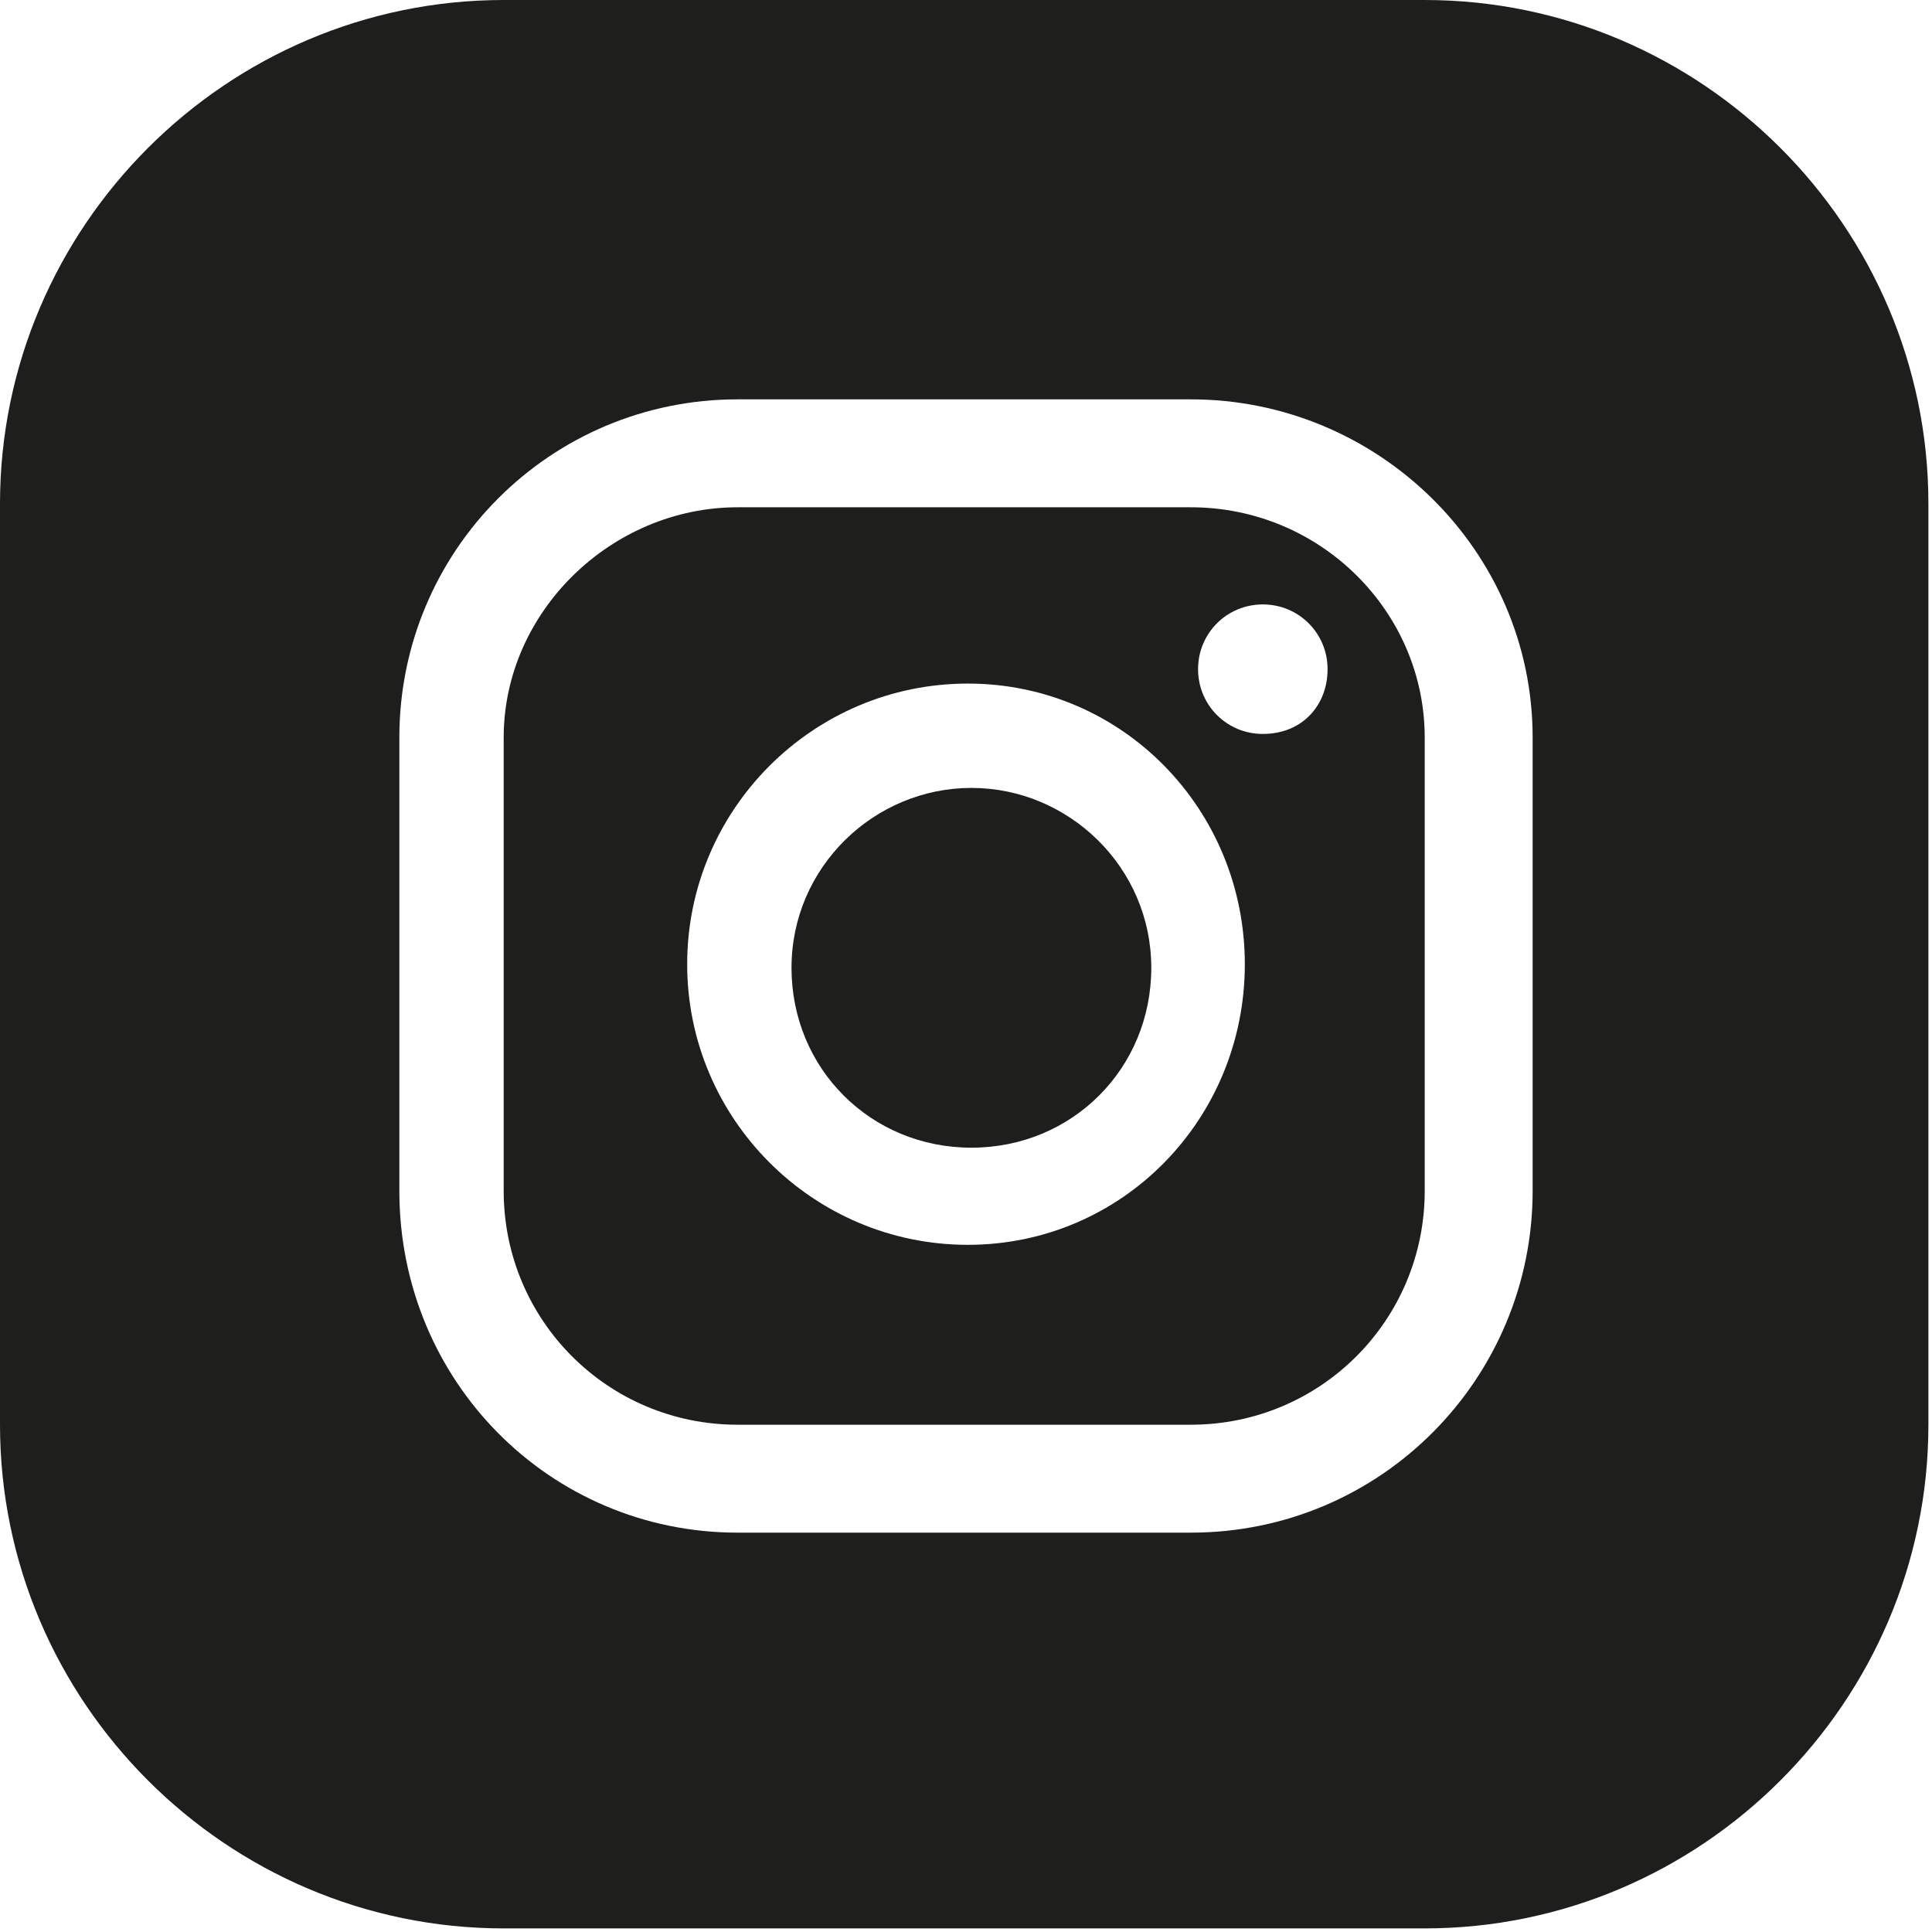
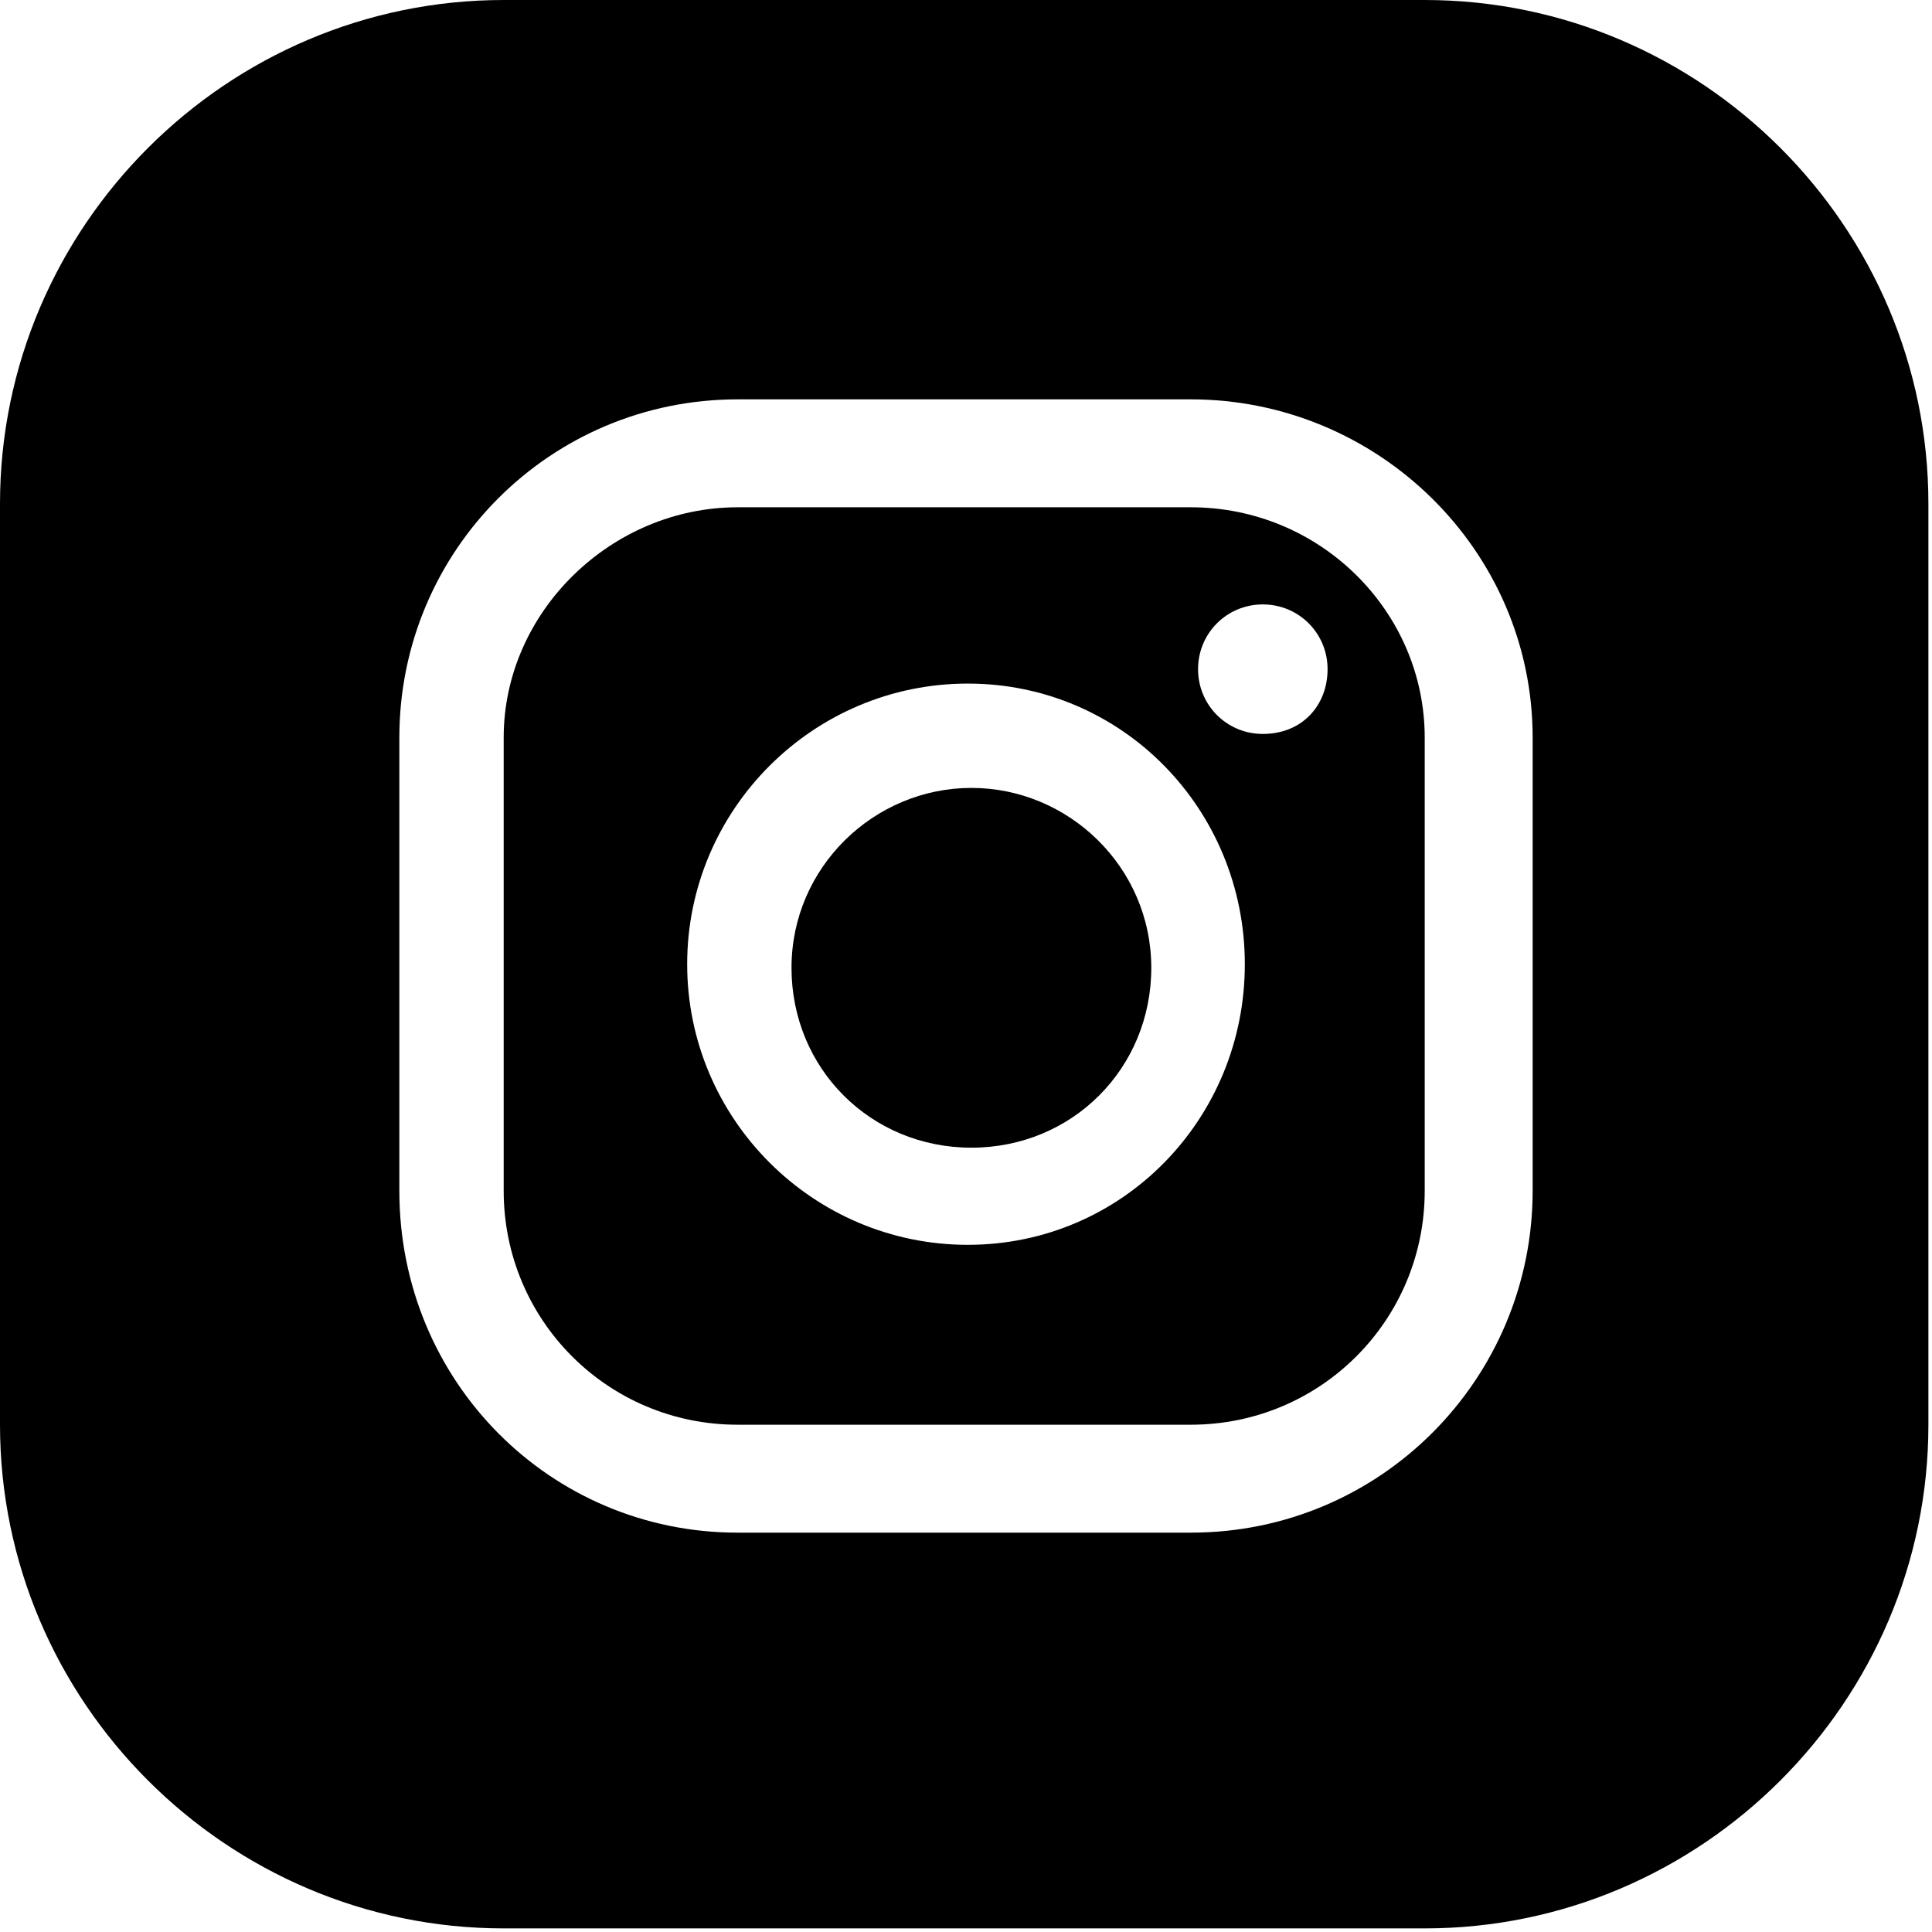
<svg xmlns="http://www.w3.org/2000/svg" version="1.1" id="katman_2" x="0px" y="0px" viewBox="0 0 53.7 53.7" style="enable-background:new 0 0 53.7 53.7;" xml:space="preserve">
-   <style type="text/css">
- 	.st0{fill:#1E1E1C;}
- </style>
  <g id="katman_1">
    <path class="st0" d="M39.6,0H14C6.3,0,0,6.3,0,14v25.6c0,7.7,6.3,14,14,14h25.6c7.7,0,14-6.3,14-14V14C53.6,6.3,47.3,0,39.6,0   L39.6,0z M42.6,33.1c0,5.2-4.2,9.5-9.5,9.5H20.5c-5.2,0-9.4-4.2-9.4-9.5V20.5c0-5.2,4.2-9.4,9.4-9.4h12.6c5.2,0,9.5,4.2,9.5,9.4   V33.1z" />
    <path class="st0" d="M33.1,14.1H20.5C17,14.1,14,17,14,20.5v12.6c0,3.6,2.9,6.5,6.5,6.5h12.6c3.6,0,6.5-2.9,6.5-6.5V20.5   C39.6,17,36.7,14.1,33.1,14.1z M26.9,34.6c-4.3,0-7.8-3.5-7.8-7.8s3.5-7.8,7.8-7.8s7.7,3.5,7.7,7.8S31.2,34.6,26.9,34.6z    M35.1,20.4c-1,0-1.8-0.8-1.8-1.8s0.8-1.8,1.8-1.8s1.8,0.8,1.8,1.8S36.2,20.4,35.1,20.4z" />
    <path class="st0" d="M27,21.9c-2.7,0-5,2.2-5,5s2.2,5,5,5s5-2.2,5-5S29.7,21.9,27,21.9z" />
  </g>
</svg>
